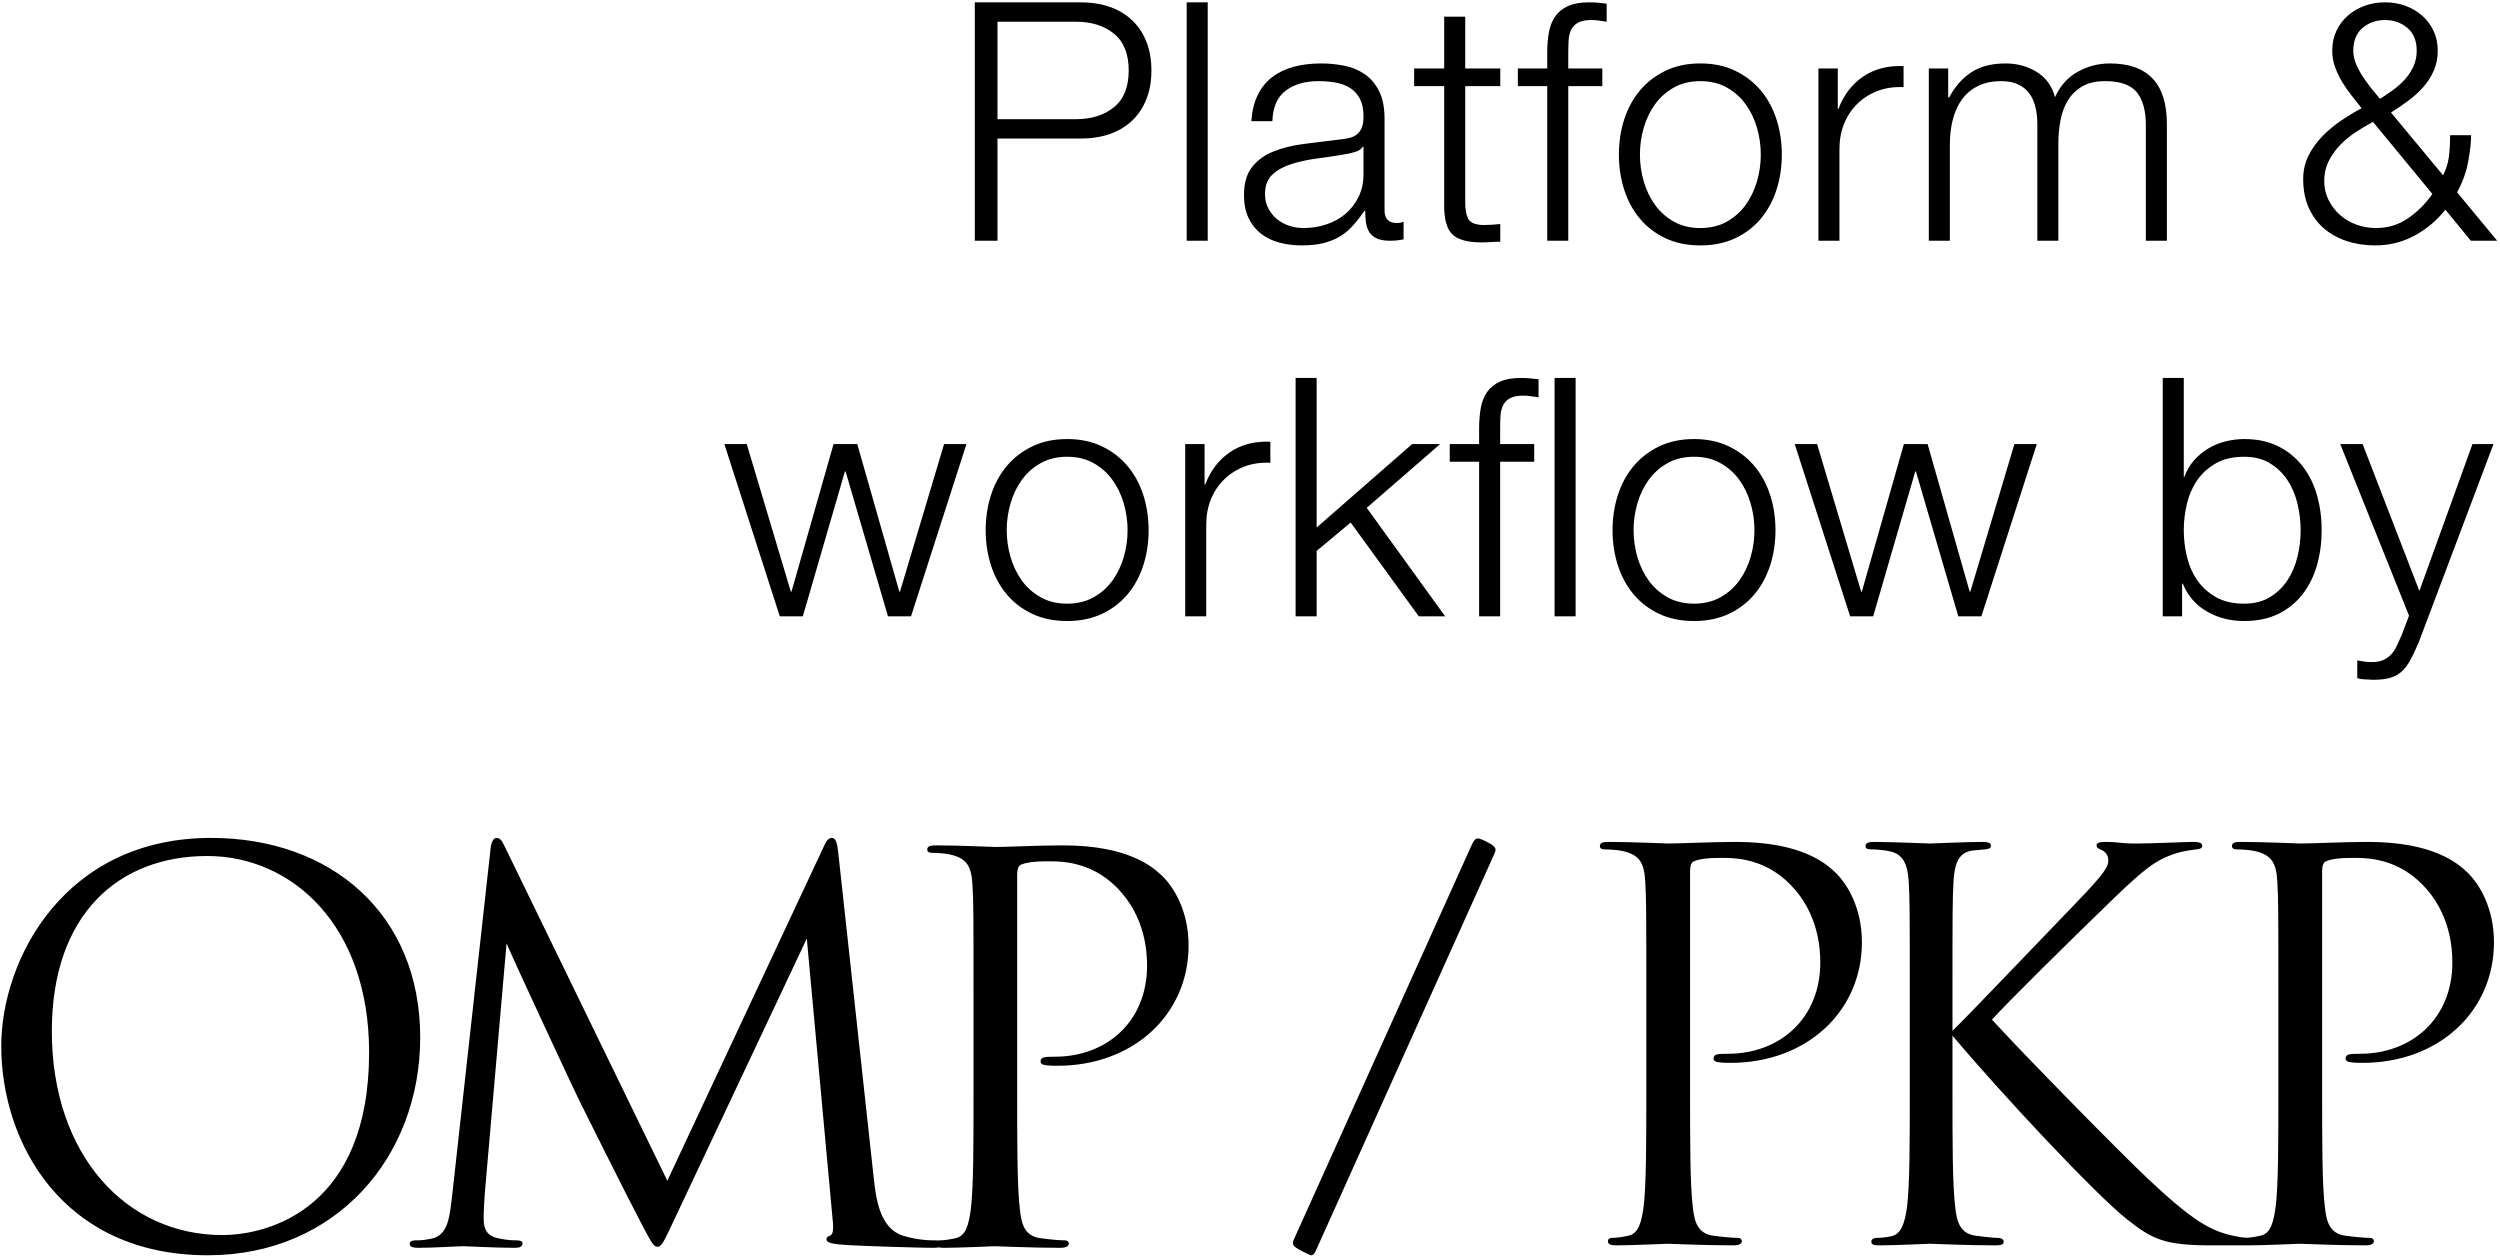
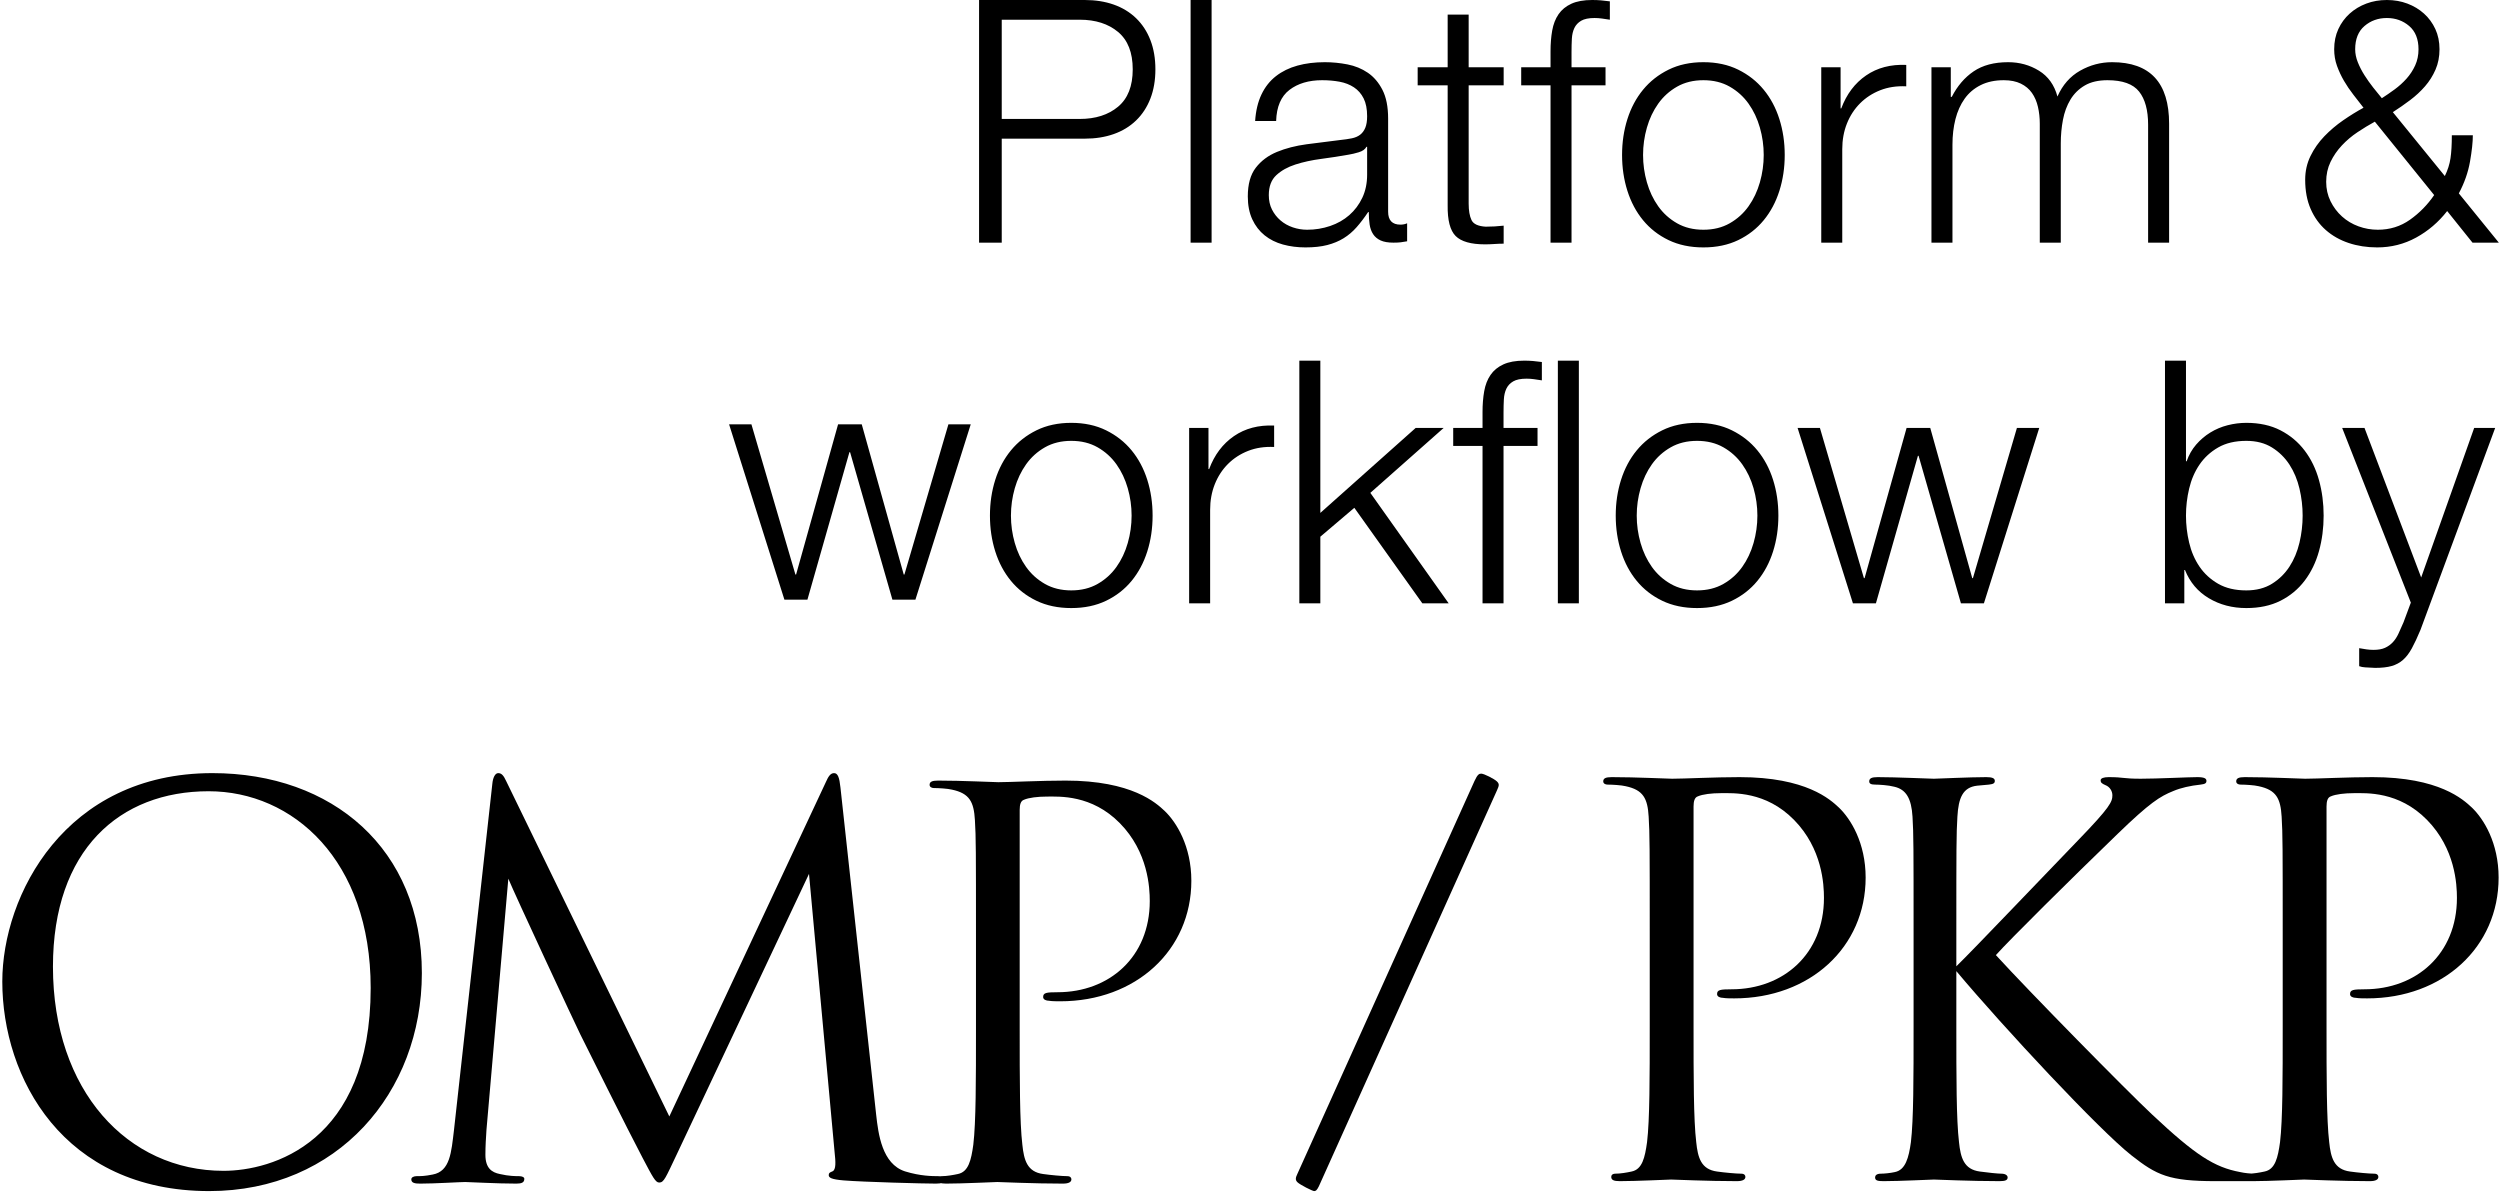
- <svg xmlns="http://www.w3.org/2000/svg" width="693px" height="348px" viewBox="0 0 693 348" version="1.1">
+ <svg xmlns="http://www.w3.org/2000/svg" width="692px" height="330px" viewBox="0 0 692 330" version="1.1">
  <g id="Final" stroke="none" stroke-width="1" fill="none" fill-rule="evenodd">
-     <g id="Artboard" transform="translate(-863, -3489)" fill="#000000" fill-rule="nonzero">
-       <g id="Slash---OMP" transform="translate(863, 3489)">
-         <path d="M276.504,33.041 L298.162,33.041 C302.543,33.041 306.09,31.93 308.805,29.709 C311.52,27.488 312.878,24.094 312.878,19.528 C312.878,14.962 311.52,11.569 308.805,9.348 C306.09,7.126 302.543,6.016 298.162,6.016 L276.504,6.016 L276.504,33.041 Z M270.211,0.648 L299.55,0.648 C302.512,0.648 305.196,1.064 307.602,1.897 C310.008,2.73 312.075,3.964 313.803,5.599 C315.531,7.234 316.857,9.224 317.783,11.569 C318.708,13.914 319.171,16.567 319.171,19.528 C319.171,22.49 318.708,25.143 317.783,27.488 C316.857,29.833 315.531,31.822 313.803,33.458 C312.075,35.093 310.008,36.327 307.602,37.16 C305.196,37.993 302.512,38.409 299.55,38.409 L276.504,38.409 L276.504,66.73 L270.211,66.73 L270.211,0.648 Z M328.947,0.648 L334.778,0.648 L334.778,66.73 L328.947,66.73 L328.947,0.648 Z M346.867,33.596 C347.053,30.82 347.639,28.413 348.626,26.377 C349.613,24.341 350.955,22.675 352.652,21.379 C354.349,20.084 356.339,19.127 358.622,18.51 C360.905,17.893 363.434,17.585 366.211,17.585 C368.309,17.585 370.407,17.785 372.504,18.186 C374.602,18.587 376.484,19.343 378.15,20.454 C379.816,21.565 381.174,23.122 382.222,25.128 C383.271,27.133 383.796,29.74 383.796,32.948 L383.796,58.308 C383.796,60.653 384.937,61.825 387.22,61.825 C387.899,61.825 388.516,61.701 389.071,61.455 L389.071,66.36 C388.393,66.483 387.791,66.576 387.267,66.638 C386.742,66.699 386.079,66.73 385.277,66.73 C383.796,66.73 382.608,66.53 381.713,66.129 C380.819,65.727 380.125,65.157 379.631,64.416 C379.137,63.676 378.813,62.797 378.659,61.779 C378.505,60.761 378.428,59.634 378.428,58.4 L378.243,58.4 C377.194,59.943 376.129,61.316 375.05,62.519 C373.97,63.722 372.767,64.725 371.44,65.527 C370.114,66.329 368.602,66.946 366.905,67.378 C365.208,67.81 363.188,68.026 360.843,68.026 C358.622,68.026 356.539,67.764 354.596,67.239 C352.652,66.715 350.955,65.882 349.505,64.74 C348.055,63.599 346.914,62.149 346.081,60.39 C345.248,58.632 344.831,56.549 344.831,54.143 C344.831,50.811 345.572,48.204 347.053,46.322 C348.533,44.44 350.492,43.006 352.93,42.019 C355.367,41.031 358.113,40.337 361.167,39.936 C364.221,39.535 367.322,39.15 370.468,38.779 C371.702,38.656 372.782,38.502 373.708,38.317 C374.633,38.131 375.404,37.807 376.021,37.345 C376.638,36.882 377.117,36.25 377.456,35.447 C377.795,34.645 377.965,33.596 377.965,32.301 C377.965,30.326 377.641,28.707 376.993,27.442 C376.345,26.177 375.451,25.174 374.309,24.434 C373.168,23.693 371.841,23.184 370.329,22.907 C368.818,22.629 367.198,22.49 365.47,22.49 C361.768,22.49 358.745,23.369 356.4,25.128 C354.056,26.886 352.822,29.709 352.698,33.596 L346.867,33.596 Z M377.965,40.63 L377.78,40.63 C377.41,41.309 376.7,41.803 375.651,42.111 C374.602,42.42 373.677,42.636 372.875,42.759 C370.407,43.191 367.861,43.577 365.239,43.916 C362.617,44.255 360.226,44.764 358.066,45.443 C355.907,46.122 354.133,47.094 352.745,48.358 C351.356,49.623 350.662,51.428 350.662,53.773 C350.662,55.254 350.955,56.565 351.541,57.706 C352.128,58.848 352.914,59.835 353.901,60.668 C354.889,61.501 356.03,62.133 357.326,62.565 C358.622,62.997 359.948,63.213 361.306,63.213 C363.527,63.213 365.656,62.874 367.692,62.195 C369.728,61.516 371.502,60.529 373.014,59.233 C374.525,57.938 375.728,56.364 376.623,54.513 C377.518,52.662 377.965,50.564 377.965,48.22 L377.965,40.63 Z M406.159,18.973 L415.877,18.973 L415.877,23.878 L406.159,23.878 L406.159,56.087 C406.159,57.999 406.421,59.496 406.946,60.575 C407.47,61.655 408.781,62.257 410.879,62.38 C412.545,62.38 414.211,62.288 415.877,62.103 L415.877,67.008 C415.013,67.008 414.149,67.039 413.285,67.1 C412.422,67.162 411.558,67.193 410.694,67.193 C406.807,67.193 404.092,66.437 402.549,64.925 C401.007,63.414 400.266,60.622 400.328,56.549 L400.328,23.878 L391.998,23.878 L391.998,18.973 L400.328,18.973 L400.328,4.627 L406.159,4.627 L406.159,18.973 Z M444.163,23.878 L434.723,23.878 L434.723,66.73 L428.892,66.73 L428.892,23.878 L420.747,23.878 L420.747,18.973 L428.892,18.973 L428.892,14.623 C428.892,12.587 429.046,10.705 429.355,8.977 C429.663,7.25 430.25,5.769 431.113,4.535 C431.977,3.301 433.165,2.344 434.677,1.666 C436.188,0.987 438.116,0.648 440.461,0.648 C441.325,0.648 442.127,0.679 442.868,0.74 C443.608,0.802 444.441,0.894 445.366,1.018 L445.366,6.016 C444.564,5.892 443.824,5.784 443.145,5.692 C442.466,5.599 441.788,5.553 441.109,5.553 C439.505,5.553 438.271,5.8 437.407,6.293 C436.543,6.787 435.911,7.45 435.51,8.283 C435.109,9.116 434.877,10.088 434.815,11.199 C434.754,12.309 434.723,13.512 434.723,14.808 L434.723,18.973 L444.163,18.973 L444.163,23.878 Z M471.339,22.49 C468.562,22.49 466.125,23.076 464.027,24.249 C461.929,25.421 460.186,26.963 458.798,28.876 C457.41,30.789 456.361,32.964 455.651,35.401 C454.942,37.838 454.587,40.322 454.587,42.852 C454.587,45.381 454.942,47.865 455.651,50.302 C456.361,52.739 457.41,54.914 458.798,56.827 C460.186,58.74 461.929,60.282 464.027,61.455 C466.125,62.627 468.562,63.213 471.339,63.213 C474.116,63.213 476.553,62.627 478.651,61.455 C480.748,60.282 482.492,58.74 483.88,56.827 C485.268,54.914 486.317,52.739 487.027,50.302 C487.736,47.865 488.091,45.381 488.091,42.852 C488.091,40.322 487.736,37.838 487.027,35.401 C486.317,32.964 485.268,30.789 483.88,28.876 C482.492,26.963 480.748,25.421 478.651,24.249 C476.553,23.076 474.116,22.49 471.339,22.49 Z M471.339,17.585 C474.979,17.585 478.203,18.263 481.011,19.621 C483.818,20.978 486.178,22.799 488.091,25.082 C490.004,27.364 491.454,30.033 492.441,33.087 C493.428,36.142 493.922,39.396 493.922,42.852 C493.922,46.307 493.428,49.562 492.441,52.616 C491.454,55.67 490.004,58.339 488.091,60.622 C486.178,62.905 483.818,64.709 481.011,66.036 C478.203,67.363 474.979,68.026 471.339,68.026 C467.699,68.026 464.475,67.363 461.667,66.036 C458.86,64.709 456.5,62.905 454.587,60.622 C452.674,58.339 451.224,55.67 450.237,52.616 C449.25,49.562 448.756,46.307 448.756,42.852 C448.756,39.396 449.25,36.142 450.237,33.087 C451.224,30.033 452.674,27.364 454.587,25.082 C456.5,22.799 458.86,20.978 461.667,19.621 C464.475,18.263 467.699,17.585 471.339,17.585 Z M504.068,18.973 L509.436,18.973 L509.436,30.172 L509.621,30.172 C511.102,26.285 513.4,23.292 516.516,21.194 C519.632,19.096 523.35,18.14 527.669,18.325 L527.669,24.156 C525.016,24.033 522.609,24.387 520.45,25.22 C518.29,26.053 516.424,27.241 514.85,28.784 C513.277,30.326 512.058,32.162 511.194,34.29 C510.331,36.419 509.899,38.748 509.899,41.278 L509.899,66.73 L504.068,66.73 L504.068,18.973 Z M534.668,18.973 L540.036,18.973 L540.036,27.025 L540.314,27.025 C541.856,24.063 543.877,21.75 546.376,20.084 C548.875,18.418 552.068,17.585 555.955,17.585 C559.102,17.585 561.956,18.356 564.516,19.899 C567.077,21.441 568.789,23.786 569.653,26.933 C571.072,23.786 573.17,21.441 575.946,19.899 C578.723,18.356 581.685,17.585 584.831,17.585 C595.382,17.585 600.658,23.169 600.658,34.337 L600.658,66.73 L594.827,66.73 L594.827,34.614 C594.827,30.666 593.994,27.658 592.328,25.591 C590.662,23.524 587.731,22.49 583.536,22.49 C581.006,22.49 578.908,22.968 577.242,23.925 C575.576,24.881 574.25,26.161 573.262,27.766 C572.275,29.37 571.581,31.205 571.18,33.272 C570.779,35.339 570.578,37.484 570.578,39.705 L570.578,66.73 L564.748,66.73 L564.748,34.337 C564.748,32.733 564.578,31.205 564.239,29.755 C563.899,28.305 563.344,27.041 562.573,25.961 C561.801,24.881 560.768,24.033 559.472,23.416 C558.176,22.799 556.603,22.49 554.752,22.49 C552.284,22.49 550.14,22.937 548.319,23.832 C546.499,24.727 545.018,25.961 543.877,27.534 C542.735,29.108 541.887,30.959 541.332,33.087 C540.776,35.216 540.499,37.545 540.499,40.075 L540.499,66.73 L534.668,66.73 L534.668,18.973 Z M661.118,5.553 C658.711,5.553 656.644,6.278 654.917,7.728 C653.189,9.178 652.325,11.291 652.325,14.068 C652.325,15.24 652.572,16.428 653.066,17.631 C653.559,18.834 654.176,20.007 654.917,21.148 C655.657,22.29 656.459,23.4 657.323,24.48 C658.187,25.56 658.989,26.532 659.73,27.395 C660.902,26.655 662.09,25.853 663.293,24.989 C664.496,24.125 665.591,23.153 666.578,22.074 C667.566,20.994 668.368,19.791 668.985,18.464 C669.602,17.137 669.91,15.672 669.91,14.068 C669.91,11.291 669.047,9.178 667.319,7.728 C665.591,6.278 663.524,5.553 661.118,5.553 Z M677.87,58.123 C675.463,61.146 672.594,63.552 669.262,65.342 C665.931,67.131 662.321,68.026 658.434,68.026 C655.596,68.026 652.958,67.625 650.521,66.823 C648.083,66.021 645.97,64.848 644.181,63.306 C642.391,61.763 640.988,59.85 639.97,57.567 C638.952,55.284 638.442,52.631 638.442,49.608 C638.442,47.263 638.936,45.104 639.923,43.129 C640.911,41.155 642.191,39.365 643.764,37.761 C645.338,36.157 647.081,34.707 648.993,33.411 C650.906,32.116 652.788,30.974 654.639,29.987 C653.714,28.814 652.773,27.627 651.816,26.424 C650.86,25.22 649.996,23.971 649.225,22.675 C648.454,21.379 647.806,20.022 647.281,18.603 C646.757,17.184 646.495,15.672 646.495,14.068 C646.495,12.032 646.88,10.196 647.651,8.561 C648.423,6.926 649.472,5.522 650.798,4.35 C652.125,3.177 653.667,2.267 655.426,1.619 C657.184,0.972 659.082,0.648 661.118,0.648 C663.154,0.648 665.051,0.972 666.81,1.619 C668.568,2.267 670.111,3.177 671.437,4.35 C672.764,5.522 673.813,6.926 674.584,8.561 C675.355,10.196 675.741,12.032 675.741,14.068 C675.741,16.104 675.371,17.955 674.63,19.621 C673.89,21.287 672.918,22.799 671.715,24.156 C670.512,25.513 669.139,26.763 667.597,27.904 C666.054,29.046 664.45,30.141 662.784,31.19 L677.222,48.59 C678.024,46.986 678.549,45.366 678.795,43.731 C679.042,42.096 679.166,40.013 679.166,37.484 L684.996,37.484 C684.996,39.335 684.734,41.726 684.21,44.656 C683.685,47.587 682.652,50.472 681.109,53.31 L692.215,66.73 L684.904,66.73 L677.87,58.123 Z M657.786,33.781 C656.182,34.645 654.577,35.602 652.973,36.651 C651.369,37.7 649.919,38.903 648.623,40.26 C647.328,41.618 646.279,43.114 645.476,44.749 C644.674,46.384 644.273,48.189 644.273,50.163 C644.273,52.076 644.674,53.834 645.476,55.439 C646.279,57.043 647.343,58.431 648.67,59.604 C649.996,60.776 651.523,61.671 653.251,62.288 C654.979,62.905 656.768,63.213 658.619,63.213 C661.951,63.213 664.928,62.303 667.55,60.483 C670.173,58.663 672.409,56.426 674.26,53.773 L657.786,33.781 Z M200.796,123.095 L206.997,123.095 L219.214,164.003 L219.4,164.003 L231.061,123.095 L237.632,123.095 L249.294,164.003 L249.479,164.003 L261.696,123.095 L267.897,123.095 L252.533,170.852 L246.147,170.852 L234.393,130.684 L234.208,130.684 L222.546,170.852 L216.16,170.852 L200.796,123.095 Z M295.813,126.612 C293.037,126.612 290.599,127.198 288.502,128.37 C286.404,129.542 284.661,131.085 283.272,132.998 C281.884,134.91 280.835,137.085 280.126,139.523 C279.416,141.96 279.061,144.443 279.061,146.973 C279.061,149.503 279.416,151.986 280.126,154.424 C280.835,156.861 281.884,159.036 283.272,160.949 C284.661,162.861 286.404,164.404 288.502,165.576 C290.599,166.749 293.037,167.335 295.813,167.335 C298.59,167.335 301.027,166.749 303.125,165.576 C305.223,164.404 306.966,162.861 308.354,160.949 C309.742,159.036 310.791,156.861 311.501,154.424 C312.21,151.986 312.565,149.503 312.565,146.973 C312.565,144.443 312.21,141.96 311.501,139.523 C310.791,137.085 309.742,134.91 308.354,132.998 C306.966,131.085 305.223,129.542 303.125,128.37 C301.027,127.198 298.59,126.612 295.813,126.612 Z M295.813,121.706 C299.454,121.706 302.677,122.385 305.485,123.742 C308.292,125.1 310.652,126.92 312.565,129.203 C314.478,131.486 315.928,134.155 316.915,137.209 C317.902,140.263 318.396,143.518 318.396,146.973 C318.396,150.428 317.902,153.683 316.915,156.737 C315.928,159.792 314.478,162.46 312.565,164.743 C310.652,167.026 308.292,168.831 305.485,170.158 C302.677,171.484 299.454,172.147 295.813,172.147 C292.173,172.147 288.949,171.484 286.141,170.158 C283.334,168.831 280.974,167.026 279.061,164.743 C277.148,162.46 275.698,159.792 274.711,156.737 C273.724,153.683 273.23,150.428 273.23,146.973 C273.23,143.518 273.724,140.263 274.711,137.209 C275.698,134.155 277.148,131.486 279.061,129.203 C280.974,126.92 283.334,125.1 286.141,123.742 C288.949,122.385 292.173,121.706 295.813,121.706 Z M328.542,123.095 L333.91,123.095 L333.91,134.293 L334.095,134.293 C335.576,130.406 337.874,127.414 340.99,125.316 C344.106,123.218 347.824,122.262 352.143,122.447 L352.143,128.278 C349.49,128.154 347.083,128.509 344.924,129.342 C342.764,130.175 340.898,131.363 339.324,132.905 C337.751,134.448 336.532,136.283 335.669,138.412 C334.805,140.541 334.373,142.87 334.373,145.4 L334.373,170.852 L328.542,170.852 L328.542,123.095 Z M359.142,104.769 L364.973,104.769 L364.973,146.233 L391.443,123.095 L399.217,123.095 L378.856,140.772 L400.606,170.852 L393.294,170.852 L374.413,144.844 L364.973,152.711 L364.973,170.852 L359.142,170.852 L359.142,104.769 Z M430.928,104.769 L436.759,104.769 L436.759,170.852 L430.928,170.852 L430.928,104.769 Z M410.011,128 L401.867,128 L401.867,123.095 L410.011,123.095 L410.011,118.745 C410.011,116.708 410.166,114.827 410.474,113.099 C410.783,111.371 411.369,109.89 412.233,108.656 C413.096,107.422 414.284,106.466 415.796,105.787 C417.308,105.109 419.236,104.769 421.58,104.769 C422.444,104.769 423.246,104.8 423.987,104.862 C424.727,104.923 425.56,105.016 426.486,105.139 L426.486,110.137 C425.684,110.014 424.943,109.906 424.264,109.813 C423.586,109.721 422.907,109.674 422.228,109.674 C420.624,109.674 419.39,109.921 418.526,110.415 C417.662,110.909 417.03,111.572 416.629,112.405 C416.228,113.238 415.996,114.21 415.935,115.32 C415.873,116.431 415.842,117.634 415.842,118.93 L415.842,123.095 L425.283,123.095 L425.283,128 L415.842,128 L415.842,170.852 L410.011,170.852 L410.011,128 Z M469.58,126.612 C466.804,126.612 464.367,127.198 462.269,128.37 C460.171,129.542 458.428,131.085 457.04,132.998 C455.651,134.91 454.602,137.085 453.893,139.523 C453.183,141.96 452.828,144.443 452.828,146.973 C452.828,149.503 453.183,151.986 453.893,154.424 C454.602,156.861 455.651,159.036 457.04,160.949 C458.428,162.861 460.171,164.404 462.269,165.576 C464.367,166.749 466.804,167.335 469.58,167.335 C472.357,167.335 474.794,166.749 476.892,165.576 C478.99,164.404 480.733,162.861 482.121,160.949 C483.51,159.036 484.559,156.861 485.268,154.424 C485.978,151.986 486.332,149.503 486.332,146.973 C486.332,144.443 485.978,141.96 485.268,139.523 C484.559,137.085 483.51,134.91 482.121,132.998 C480.733,131.085 478.99,129.542 476.892,128.37 C474.794,127.198 472.357,126.612 469.58,126.612 Z M469.58,121.706 C473.221,121.706 476.445,122.385 479.252,123.742 C482.06,125.1 484.42,126.92 486.332,129.203 C488.245,131.486 489.695,134.155 490.682,137.209 C491.67,140.263 492.163,143.518 492.163,146.973 C492.163,150.428 491.67,153.683 490.682,156.737 C489.695,159.792 488.245,162.46 486.332,164.743 C484.42,167.026 482.06,168.831 479.252,170.158 C476.445,171.484 473.221,172.147 469.58,172.147 C465.94,172.147 462.716,171.484 459.909,170.158 C457.101,168.831 454.741,167.026 452.828,164.743 C450.916,162.46 449.466,159.792 448.478,156.737 C447.491,153.683 446.998,150.428 446.998,146.973 C446.998,143.518 447.491,140.263 448.478,137.209 C449.466,134.155 450.916,131.486 452.828,129.203 C454.741,126.92 457.101,125.1 459.909,123.742 C462.716,122.385 465.94,121.706 469.58,121.706 Z M497.497,123.095 L503.698,123.095 L515.915,164.003 L516.1,164.003 L527.761,123.095 L534.332,123.095 L545.994,164.003 L546.179,164.003 L558.396,123.095 L564.597,123.095 L549.233,170.852 L542.847,170.852 L531.093,130.684 L530.908,130.684 L519.246,170.852 L512.86,170.852 L497.497,123.095 Z M599.513,104.769 L605.343,104.769 L605.343,132.165 L605.528,132.165 C606.146,130.437 607.025,128.925 608.166,127.63 C609.308,126.334 610.619,125.239 612.1,124.344 C613.581,123.449 615.185,122.786 616.912,122.354 C618.64,121.922 620.368,121.706 622.095,121.706 C625.736,121.706 628.898,122.385 631.582,123.742 C634.266,125.1 636.503,126.936 638.292,129.249 C640.081,131.563 641.408,134.247 642.272,137.301 C643.136,140.356 643.568,143.58 643.568,146.973 C643.568,150.367 643.136,153.591 642.272,156.645 C641.408,159.699 640.081,162.383 638.292,164.697 C636.503,167.011 634.266,168.831 631.582,170.158 C628.898,171.484 625.736,172.147 622.095,172.147 C618.208,172.147 614.737,171.253 611.683,169.463 C608.629,167.674 606.423,165.113 605.066,161.782 L604.881,161.782 L604.881,170.852 L599.513,170.852 L599.513,104.769 Z M637.737,146.973 C637.737,144.505 637.444,142.052 636.858,139.615 C636.271,137.178 635.346,135.003 634.081,133.09 C632.816,131.178 631.196,129.62 629.222,128.416 C627.247,127.213 624.872,126.612 622.095,126.612 C619.01,126.612 616.403,127.213 614.275,128.416 C612.146,129.62 610.418,131.178 609.092,133.09 C607.765,135.003 606.809,137.178 606.223,139.615 C605.636,142.052 605.343,144.505 605.343,146.973 C605.343,149.441 605.636,151.894 606.223,154.331 C606.809,156.768 607.765,158.943 609.092,160.856 C610.418,162.769 612.146,164.327 614.275,165.53 C616.403,166.733 619.01,167.335 622.095,167.335 C624.872,167.335 627.247,166.733 629.222,165.53 C631.196,164.327 632.816,162.769 634.081,160.856 C635.346,158.943 636.271,156.768 636.858,154.331 C637.444,151.894 637.737,149.441 637.737,146.973 Z M648.716,123.095 L654.917,123.095 L670.651,163.818 L685.367,123.095 L691.197,123.095 L670.466,178.071 C669.602,180.107 668.8,181.788 668.059,183.115 C667.319,184.441 666.501,185.49 665.607,186.262 C664.712,187.033 663.663,187.588 662.46,187.928 C661.257,188.267 659.73,188.437 657.878,188.437 C656.706,188.375 655.796,188.329 655.148,188.298 C654.5,188.267 653.93,188.159 653.436,187.974 L653.436,183.069 C654.115,183.192 654.778,183.3 655.426,183.393 C656.074,183.485 656.737,183.531 657.416,183.531 C658.711,183.531 659.776,183.346 660.609,182.976 C661.442,182.606 662.167,182.097 662.784,181.449 C663.401,180.801 663.925,180.014 664.357,179.089 C664.789,178.163 665.252,177.145 665.745,176.035 L667.782,170.667 L648.716,123.095 Z" id="Platform-&amp;-workflow-by" />
-         <g id="OMP/PKP" transform="translate(0.349236, 232.2699)">
+     <g id="Artboard" transform="translate(-963, -3923)" fill="#000000" fill-rule="nonzero">
+       <g id="Slash---OMP" transform="translate(963.5207, 3923)">
+         <g id="OMP/PKP" transform="translate(0.116648, 214)">
          <path d="M57.255,115.691 C16.822,115.691 0,84.259 0,57.698 C0,33.792 17.413,0 58.14,0 C91.342,0 116.133,20.954 116.133,55.337 C116.133,88.391 92.818,115.691 57.255,115.691 Z M61.239,110.083 C74.52,110.083 101.967,102.41 101.967,59.469 C101.967,24.053 80.423,5.017 57.107,5.017 C32.464,5.017 14.019,21.249 14.019,53.566 C14.019,87.948 34.678,110.083 61.239,110.083 Z M232.001,3.984 L241.888,94.589 C242.478,99.901 243.511,108.165 249.856,110.231 C254.136,111.559 257.53,111.559 259.005,111.559 C259.743,111.559 260.629,111.706 260.629,112.444 C260.629,113.33 260.186,113.625 258.415,113.625 C255.169,113.625 238.346,113.182 232.886,112.739 C229.492,112.444 228.755,112.001 228.755,111.264 C228.755,110.673 229.05,110.526 229.788,110.231 C230.82,109.788 230.673,107.575 230.378,104.918 L223.295,27.89 L186.699,105.509 C183.6,112.001 183.157,113.33 181.829,113.33 C180.796,113.33 180.058,111.854 177.255,106.542 C173.418,99.311 160.727,73.782 159.989,72.307 C158.661,69.65 141.691,33.202 140.068,29.218 L134.018,98.721 C133.871,101.082 133.723,103.148 133.723,105.656 C133.723,109.345 135.494,110.526 137.707,110.969 C140.216,111.559 142.134,111.559 143.02,111.559 C143.905,111.559 144.495,111.854 144.495,112.297 C144.495,113.33 143.757,113.625 142.282,113.625 C136.822,113.625 129.296,113.182 128.116,113.182 C126.787,113.182 119.704,113.625 115.72,113.625 C114.244,113.625 113.212,113.477 113.212,112.444 C113.212,111.854 113.949,111.559 114.687,111.559 C115.868,111.559 116.901,111.559 119.114,111.116 C123.984,110.231 124.279,104.918 125.017,98.868 L135.641,2.951 C135.789,1.328 136.379,0 137.265,0 C138.15,0 138.74,0.59 139.478,2.213 L184.633,95.032 L228.017,2.361 C228.607,1.033 229.197,0 230.23,0 C231.263,0 231.706,1.181 232.001,3.984 Z M269.512,70.831 L269.512,44.86 C269.512,21.84 269.512,17.708 269.217,12.986 C268.922,7.968 267.741,5.607 262.871,4.575 C261.691,4.279 259.182,4.132 257.854,4.132 C257.264,4.132 256.674,3.837 256.674,3.246 C256.674,2.361 257.412,2.066 259.035,2.066 C265.675,2.066 274.529,2.509 275.71,2.509 C278.956,2.509 287.515,2.066 294.303,2.066 C312.748,2.066 319.389,8.264 321.75,10.477 C324.996,13.576 329.128,20.216 329.128,29.808 C329.128,48.991 313.781,63.158 292.827,63.158 C292.089,63.158 290.466,63.158 289.728,63.01 C288.99,63.01 288.105,62.715 288.105,61.977 C288.105,60.797 288.99,60.649 292.089,60.649 C306.403,60.649 317.618,50.91 317.618,35.415 C317.618,31.726 317.175,21.84 309.354,13.871 C301.533,5.903 292.532,6.493 289.138,6.493 C286.629,6.493 284.121,6.788 282.793,7.378 C281.907,7.673 281.612,8.706 281.612,10.182 L281.612,70.831 C281.612,84.997 281.612,96.655 282.35,102.852 C282.793,107.132 283.678,110.378 288.105,110.969 C290.171,111.264 293.417,111.559 294.745,111.559 C295.631,111.559 295.926,112.001 295.926,112.444 C295.926,113.182 295.188,113.625 293.565,113.625 C285.449,113.625 276.152,113.182 275.414,113.182 C274.972,113.182 265.675,113.625 261.248,113.625 C259.625,113.625 258.887,113.33 258.887,112.444 C258.887,112.001 259.182,111.559 260.068,111.559 C261.396,111.559 263.167,111.264 264.495,110.969 C267.446,110.378 268.184,107.132 268.774,102.852 C269.512,96.655 269.512,84.997 269.512,70.831 Z" id="OMP" />
          <path d="M358.484,110.918 L407.508,2.169 C408.376,0.289 408.81,0.145 409.388,0.145 C410.111,0.145 413.004,1.591 413.727,2.314 C414.45,3.037 414.305,3.471 413.727,4.772 L364.414,114.389 C363.835,115.546 363.546,115.691 363.112,115.691 C362.678,115.691 359.208,113.955 358.484,113.232 C357.906,112.654 357.906,112.075 358.484,110.918 Z" id="/" />
          <path d="M456.009,70.044 L456.009,44.008 C456.009,20.931 456.009,16.789 455.713,12.055 C455.417,7.026 454.234,4.659 449.352,3.623 C448.169,3.328 445.654,3.18 444.322,3.18 C443.731,3.18 443.139,2.884 443.139,2.292 C443.139,1.405 443.879,1.109 445.506,1.109 C452.163,1.109 461.038,1.552 462.222,1.552 C465.476,1.552 474.056,1.109 480.861,1.109 C499.352,1.109 506.009,7.322 508.376,9.541 C511.63,12.647 515.772,19.304 515.772,28.919 C515.772,48.15 500.387,62.351 479.382,62.351 C478.642,62.351 477.015,62.351 476.275,62.203 C475.535,62.203 474.648,61.907 474.648,61.168 C474.648,59.984 475.535,59.836 478.642,59.836 C492.991,59.836 504.234,50.073 504.234,34.541 C504.234,30.842 503.79,20.931 495.95,12.943 C488.109,4.955 479.086,5.547 475.683,5.547 C473.169,5.547 470.654,5.842 469.322,6.434 C468.435,6.73 468.139,7.766 468.139,9.245 L468.139,70.044 C468.139,84.245 468.139,95.931 468.879,102.144 C469.322,106.434 470.21,109.689 474.648,110.28 C476.719,110.576 479.973,110.872 481.305,110.872 C482.192,110.872 482.488,111.316 482.488,111.76 C482.488,112.499 481.748,112.943 480.121,112.943 C471.985,112.943 462.666,112.499 461.926,112.499 C461.482,112.499 452.163,112.943 447.725,112.943 C446.098,112.943 445.358,112.647 445.358,111.76 C445.358,111.316 445.654,110.872 446.541,110.872 C447.873,110.872 449.648,110.576 450.979,110.28 C453.938,109.689 454.677,106.434 455.269,102.144 C456.009,95.931 456.009,84.245 456.009,70.044 Z M540.876,44.008 L540.876,53.476 C545.461,49.038 565.58,27.884 574.603,18.564 C583.479,9.393 584.071,7.913 584.071,6.138 C584.071,4.955 583.331,3.771 582.148,3.328 C581.112,2.884 580.816,2.588 580.816,1.996 C580.816,1.405 581.704,1.109 583.035,1.109 C587.325,1.109 586.881,1.552 591.911,1.552 C596.497,1.552 605.225,1.109 607.592,1.109 C609.663,1.109 610.106,1.552 610.106,2.144 C610.106,2.736 609.81,3.032 608.479,3.18 C605.668,3.476 603.006,4.067 600.935,4.955 C597.236,6.434 594.426,8.209 585.55,16.789 C572.532,29.363 555.668,46.079 551.822,50.369 C561.142,60.576 588.065,87.943 595.018,94.452 C607.148,105.842 612.325,109.097 619.426,110.428 C620.757,110.724 622.236,110.872 623.716,110.872 C624.899,110.872 625.787,111.168 625.787,111.907 C625.787,112.647 625.195,112.943 623.568,112.943 L612.621,112.943 C599.751,112.943 596.349,111.316 589.396,105.842 C580.521,98.89 553.893,70.339 540.876,54.807 L540.876,70.044 C540.876,84.245 540.876,95.931 541.615,102.144 C542.059,106.434 542.947,109.689 547.384,110.28 C549.455,110.576 552.414,110.872 553.302,110.872 C554.633,110.872 555.077,111.464 555.077,111.907 C555.077,112.647 554.485,112.943 552.858,112.943 C544.722,112.943 535.402,112.499 534.663,112.499 C533.923,112.499 525.195,112.943 520.757,112.943 C519.13,112.943 518.39,112.795 518.39,111.907 C518.39,111.464 518.686,110.872 520.018,110.872 C520.905,110.872 522.532,110.724 523.864,110.428 C526.822,109.836 527.71,106.434 528.302,102.144 C529.041,95.931 529.041,84.245 529.041,70.044 L529.041,44.008 C529.041,20.931 529.041,16.789 528.745,12.055 C528.45,7.026 526.97,4.511 523.716,3.771 C522.089,3.328 519.426,3.18 518.39,3.18 C517.207,3.18 516.763,2.884 516.763,2.292 C516.763,1.405 517.503,1.109 519.13,1.109 C524.012,1.109 533.923,1.552 534.663,1.552 C535.402,1.552 544.722,1.109 549.16,1.109 C550.787,1.109 551.526,1.405 551.526,2.144 C551.526,2.736 551.231,3.032 549.899,3.18 C548.272,3.328 548.124,3.328 546.645,3.476 C542.651,3.919 541.467,6.878 541.171,12.055 C540.876,16.789 540.876,20.931 540.876,44.008 Z M631.216,70.044 L631.216,44.008 C631.216,20.931 631.216,16.789 630.92,12.055 C630.624,7.026 629.441,4.659 624.559,3.623 C623.376,3.328 620.861,3.18 619.529,3.18 C618.938,3.18 618.346,2.884 618.346,2.292 C618.346,1.405 619.086,1.109 620.713,1.109 C627.37,1.109 636.245,1.552 637.429,1.552 C640.683,1.552 649.263,1.109 656.068,1.109 C674.559,1.109 681.216,7.322 683.583,9.541 C686.837,12.647 690.979,19.304 690.979,28.919 C690.979,48.15 675.594,62.351 654.589,62.351 C653.849,62.351 652.222,62.351 651.482,62.203 C650.742,62.203 649.855,61.907 649.855,61.168 C649.855,59.984 650.742,59.836 653.849,59.836 C668.198,59.836 679.441,50.073 679.441,34.541 C679.441,30.842 678.997,20.931 671.157,12.943 C663.316,4.955 654.293,5.547 650.89,5.547 C648.376,5.547 645.861,5.842 644.529,6.434 C643.642,6.73 643.346,7.766 643.346,9.245 L643.346,70.044 C643.346,84.245 643.346,95.931 644.086,102.144 C644.529,106.434 645.417,109.689 649.855,110.28 C651.926,110.576 655.18,110.872 656.512,110.872 C657.399,110.872 657.695,111.316 657.695,111.76 C657.695,112.499 656.955,112.943 655.328,112.943 C647.192,112.943 637.873,112.499 637.133,112.499 C636.689,112.499 627.37,112.943 622.932,112.943 C621.305,112.943 620.565,112.647 620.565,111.76 C620.565,111.316 620.861,110.872 621.748,110.872 C623.08,110.872 624.855,110.576 626.186,110.28 C629.145,109.689 629.884,106.434 630.476,102.144 C631.216,95.931 631.216,84.245 631.216,70.044 Z" id="PKP" />
        </g>
+         <path d="M276.76,32.925 L298.349,32.925 C302.716,32.925 306.252,31.796 308.959,29.538 C311.665,27.28 313.018,23.831 313.018,19.19 C313.018,14.55 311.665,11.1 308.959,8.843 C306.252,6.585 302.716,5.456 298.349,5.456 L276.76,5.456 L276.76,32.925 Z M270.486,-1.8189894e-12 L299.733,-1.8189894e-12 C302.685,-1.8189894e-12 305.36,0.423 307.759,1.27 C310.158,2.117 312.218,3.371 313.941,5.033 C315.663,6.695 316.985,8.717 317.908,11.1 C318.83,13.483 319.292,16.18 319.292,19.19 C319.292,22.201 318.83,24.897 317.908,27.28 C316.985,29.664 315.663,31.686 313.941,33.348 C312.218,35.01 310.158,36.264 307.759,37.111 C305.36,37.957 302.685,38.381 299.733,38.381 L276.76,38.381 L276.76,67.166 L270.486,67.166 L270.486,-1.8189894e-12 Z M329.037,-1.39266376e-12 L334.849,-1.39266376e-12 L334.849,67.166 L329.037,67.166 L329.037,-1.39266376e-12 Z M346.9,33.489 C347.085,30.667 347.669,28.221 348.653,26.152 C349.637,24.082 350.975,22.389 352.667,21.072 C354.358,19.755 356.342,18.783 358.617,18.156 C360.893,17.528 363.415,17.215 366.183,17.215 C368.274,17.215 370.365,17.419 372.456,17.826 C374.548,18.234 376.424,19.002 378.084,20.131 C379.745,21.26 381.098,22.843 382.144,24.882 C383.189,26.92 383.712,29.569 383.712,32.831 L383.712,58.606 C383.712,60.989 384.85,62.181 387.126,62.181 C387.802,62.181 388.417,62.055 388.971,61.804 L388.971,66.79 C388.294,66.915 387.695,67.009 387.172,67.072 C386.649,67.135 385.988,67.166 385.188,67.166 C383.712,67.166 382.528,66.962 381.636,66.555 C380.744,66.147 380.052,65.567 379.56,64.814 C379.068,64.062 378.745,63.168 378.592,62.133 C378.438,61.099 378.361,59.954 378.361,58.7 L378.177,58.7 C377.131,60.268 376.07,61.663 374.994,62.886 C373.917,64.109 372.718,65.128 371.395,65.943 C370.073,66.759 368.566,67.386 366.875,67.825 C365.183,68.264 363.169,68.483 360.832,68.483 C358.617,68.483 356.542,68.217 354.604,67.684 C352.667,67.151 350.975,66.304 349.53,65.144 C348.084,63.984 346.947,62.51 346.116,60.722 C345.286,58.935 344.871,56.819 344.871,54.373 C344.871,50.986 345.609,48.336 347.085,46.424 C348.561,44.511 350.514,43.053 352.943,42.049 C355.373,41.046 358.11,40.341 361.155,39.933 C364.199,39.525 367.29,39.133 370.427,38.757 C371.657,38.632 372.733,38.475 373.656,38.287 C374.578,38.098 375.347,37.769 375.962,37.299 C376.577,36.829 377.054,36.186 377.392,35.37 C377.731,34.555 377.9,33.489 377.9,32.172 C377.9,30.165 377.577,28.519 376.931,27.233 C376.285,25.948 375.393,24.929 374.255,24.176 C373.118,23.424 371.795,22.906 370.288,22.624 C368.781,22.342 367.167,22.201 365.445,22.201 C361.754,22.201 358.74,23.094 356.403,24.882 C354.066,26.669 352.836,29.538 352.713,33.489 L346.9,33.489 Z M377.9,40.638 L377.715,40.638 C377.346,41.328 376.639,41.83 375.593,42.144 C374.548,42.457 373.625,42.677 372.825,42.802 C370.365,43.241 367.828,43.633 365.214,43.978 C362.6,44.323 360.217,44.84 358.064,45.53 C355.911,46.22 354.143,47.208 352.759,48.493 C351.375,49.779 350.683,51.613 350.683,53.996 C350.683,55.502 350.975,56.834 351.56,57.994 C352.144,59.155 352.928,60.158 353.912,61.005 C354.896,61.851 356.034,62.494 357.326,62.933 C358.617,63.372 359.94,63.592 361.293,63.592 C363.507,63.592 365.629,63.247 367.659,62.557 C369.689,61.867 371.457,60.864 372.964,59.547 C374.471,58.23 375.67,56.63 376.562,54.749 C377.454,52.868 377.9,50.735 377.9,48.352 L377.9,40.638 Z M406.004,18.626 L415.692,18.626 L415.692,23.612 L406.004,23.612 L406.004,56.348 C406.004,58.292 406.266,59.813 406.789,60.911 C407.311,62.008 408.618,62.619 410.71,62.745 C412.37,62.745 414.031,62.651 415.692,62.463 L415.692,67.448 C414.831,67.448 413.97,67.48 413.108,67.543 C412.247,67.605 411.386,67.637 410.525,67.637 C406.65,67.637 403.944,66.868 402.406,65.332 C400.869,63.795 400.131,60.958 400.192,56.818 L400.192,23.612 L391.889,23.612 L391.889,18.626 L400.192,18.626 L400.192,4.045 L406.004,4.045 L406.004,18.626 Z M443.889,23.612 L434.478,23.612 L434.478,67.166 L428.666,67.166 L428.666,23.612 L420.547,23.612 L420.547,18.626 L428.666,18.626 L428.666,14.205 C428.666,12.135 428.819,10.222 429.127,8.466 C429.435,6.71 430.019,5.205 430.88,3.951 C431.741,2.697 432.925,1.725 434.432,1.035 C435.939,0.345 437.861,-1.39266376e-12 440.198,-1.39266376e-12 C441.059,-1.39266376e-12 441.859,0.031 442.597,0.094 C443.335,0.157 444.165,0.251 445.088,0.376 L445.088,5.456 C444.288,5.331 443.55,5.221 442.874,5.127 C442.197,5.033 441.521,4.986 440.844,4.986 C439.245,4.986 438.015,5.237 437.154,5.738 C436.293,6.24 435.662,6.914 435.262,7.761 C434.863,8.607 434.632,9.595 434.57,10.724 C434.509,11.853 434.478,13.076 434.478,14.393 L434.478,18.626 L443.889,18.626 L443.889,23.612 Z M470.978,22.201 C468.211,22.201 465.781,22.796 463.69,23.988 C461.599,25.18 459.861,26.747 458.477,28.691 C457.093,30.636 456.048,32.846 455.34,35.323 C454.633,37.801 454.279,40.325 454.279,42.896 C454.279,45.467 454.633,47.992 455.34,50.469 C456.048,52.946 457.093,55.157 458.477,57.101 C459.861,59.045 461.599,60.613 463.69,61.804 C465.781,62.996 468.211,63.592 470.978,63.592 C473.746,63.592 476.176,62.996 478.267,61.804 C480.358,60.613 482.096,59.045 483.48,57.101 C484.864,55.157 485.909,52.946 486.616,50.469 C487.324,47.992 487.677,45.467 487.677,42.896 C487.677,40.325 487.324,37.801 486.616,35.323 C485.909,32.846 484.864,30.636 483.48,28.691 C482.096,26.747 480.358,25.18 478.267,23.988 C476.176,22.796 473.746,22.201 470.978,22.201 Z M470.978,17.215 C474.607,17.215 477.821,17.905 480.62,19.284 C483.418,20.664 485.771,22.514 487.677,24.835 C489.584,27.155 491.03,29.867 492.014,32.972 C492.998,36.076 493.49,39.384 493.49,42.896 C493.49,46.408 492.998,49.716 492.014,52.821 C491.03,55.925 489.584,58.637 487.677,60.958 C485.771,63.278 483.418,65.112 480.62,66.461 C477.821,67.809 474.607,68.483 470.978,68.483 C467.349,68.483 464.136,67.809 461.337,66.461 C458.539,65.112 456.186,63.278 454.279,60.958 C452.373,58.637 450.927,55.925 449.943,52.821 C448.959,49.716 448.467,46.408 448.467,42.896 C448.467,39.384 448.959,36.076 449.943,32.972 C450.927,29.867 452.373,27.155 454.279,24.835 C456.186,22.514 458.539,20.664 461.337,19.284 C464.136,17.905 467.349,17.215 470.978,17.215 Z M503.604,18.626 L508.955,18.626 L508.955,30.008 L509.139,30.008 C510.616,26.057 512.907,23.016 516.013,20.884 C519.119,18.751 522.825,17.779 527.13,17.967 L527.13,23.894 C524.485,23.768 522.087,24.129 519.934,24.976 C517.781,25.822 515.92,27.03 514.352,28.597 C512.784,30.165 511.569,32.031 510.708,34.195 C509.847,36.358 509.416,38.726 509.416,41.297 L509.416,67.166 L503.604,67.166 L503.604,18.626 Z M534.107,18.626 L539.458,18.626 L539.458,26.81 L539.735,26.81 C541.273,23.8 543.287,21.448 545.778,19.755 C548.269,18.061 551.452,17.215 555.327,17.215 C558.464,17.215 561.308,17.999 563.861,19.567 C566.414,21.134 568.12,23.518 568.981,26.716 C570.396,23.518 572.487,21.134 575.255,19.567 C578.023,17.999 580.975,17.215 584.112,17.215 C594.63,17.215 599.888,22.89 599.888,34.242 L599.888,67.166 L594.076,67.166 L594.076,34.524 C594.076,30.51 593.246,27.453 591.585,25.352 C589.924,23.251 587.003,22.201 582.82,22.201 C580.299,22.201 578.207,22.687 576.547,23.659 C574.886,24.631 573.564,25.932 572.58,27.563 C571.595,29.193 570.904,31.059 570.504,33.16 C570.104,35.261 569.904,37.44 569.904,39.698 L569.904,67.166 L564.092,67.166 L564.092,34.242 C564.092,32.611 563.923,31.059 563.584,29.585 C563.246,28.111 562.692,26.826 561.924,25.728 C561.155,24.631 560.124,23.768 558.833,23.141 C557.541,22.514 555.973,22.201 554.128,22.201 C551.667,22.201 549.53,22.655 547.716,23.565 C545.901,24.474 544.425,25.728 543.287,27.327 C542.149,28.927 541.303,30.808 540.75,32.972 C540.196,35.135 539.92,37.503 539.92,40.074 L539.92,67.166 L534.107,67.166 L534.107,18.626 Z M660.157,4.986 C657.758,4.986 655.698,5.723 653.976,7.196 C652.254,8.67 651.393,10.818 651.393,13.64 C651.393,14.832 651.639,16.039 652.131,17.262 C652.623,18.485 653.238,19.676 653.976,20.837 C654.714,21.997 655.513,23.126 656.375,24.223 C657.236,25.321 658.035,26.308 658.773,27.186 C659.942,26.434 661.126,25.618 662.325,24.741 C663.525,23.863 664.616,22.875 665.601,21.777 C666.585,20.68 667.384,19.457 667.999,18.109 C668.614,16.76 668.922,15.271 668.922,13.64 C668.922,10.818 668.061,8.67 666.339,7.196 C664.616,5.723 662.556,4.986 660.157,4.986 Z M676.856,58.418 C674.457,61.491 671.597,63.936 668.276,65.755 C664.955,67.574 661.357,68.483 657.482,68.483 C654.652,68.483 652.023,68.076 649.593,67.26 C647.164,66.445 645.057,65.253 643.274,63.686 C641.49,62.118 640.091,60.174 639.076,57.853 C638.061,55.533 637.554,52.836 637.554,49.763 C637.554,47.38 638.046,45.185 639.03,43.178 C640.014,41.171 641.29,39.353 642.859,37.722 C644.427,36.092 646.164,34.618 648.071,33.301 C649.978,31.984 651.854,30.824 653.699,29.82 C652.776,28.629 651.838,27.422 650.885,26.199 C649.932,24.976 649.071,23.706 648.302,22.389 C647.533,21.072 646.887,19.692 646.364,18.25 C645.842,16.807 645.58,15.271 645.58,13.64 C645.58,11.571 645.965,9.705 646.733,8.043 C647.502,6.381 648.548,4.954 649.87,3.763 C651.193,2.571 652.73,1.646 654.483,0.988 C656.236,0.329 658.127,-2.06057393e-12 660.157,-2.06057393e-12 C662.187,-2.06057393e-12 664.078,0.329 665.831,0.988 C667.584,1.646 669.122,2.571 670.444,3.763 C671.767,4.954 672.812,6.381 673.581,8.043 C674.35,9.705 674.734,11.571 674.734,13.64 C674.734,15.71 674.365,17.591 673.627,19.284 C672.889,20.978 671.92,22.514 670.721,23.894 C669.522,25.274 668.153,26.544 666.615,27.704 C665.078,28.864 663.479,29.977 661.818,31.043 L676.21,48.728 C677.01,47.098 677.533,45.452 677.779,43.79 C678.025,42.128 678.148,40.011 678.148,37.44 L683.96,37.44 C683.96,39.321 683.699,41.752 683.176,44.73 C682.653,47.709 681.623,50.641 680.085,53.526 L691.157,67.166 L683.868,67.166 L676.856,58.418 Z M656.836,33.677 C655.237,34.555 653.638,35.527 652.038,36.593 C650.439,37.66 648.994,38.882 647.702,40.262 C646.411,41.642 645.365,43.163 644.565,44.825 C643.766,46.486 643.366,48.321 643.366,50.328 C643.366,52.272 643.766,54.059 644.565,55.69 C645.365,57.32 646.426,58.731 647.748,59.923 C649.071,61.114 650.593,62.024 652.315,62.651 C654.037,63.278 655.821,63.592 657.666,63.592 C660.988,63.592 663.955,62.667 666.569,60.816 C669.183,58.966 671.413,56.693 673.258,53.996 L656.836,33.677 Z M201.291,117.455 L207.473,117.455 L219.651,159.034 L219.836,159.034 L231.46,117.455 L238.011,117.455 L249.635,159.034 L249.82,159.034 L261.998,117.455 L268.18,117.455 L252.865,165.995 L246.499,165.995 L234.782,125.169 L234.597,125.169 L222.972,165.995 L216.606,165.995 L201.291,117.455 Z M296.008,122.03 C293.24,122.03 290.81,122.626 288.719,123.817 C286.628,125.009 284.89,126.576 283.506,128.521 C282.122,130.465 281.077,132.675 280.37,135.153 C279.662,137.63 279.309,140.154 279.309,142.725 C279.309,145.296 279.662,147.821 280.37,150.298 C281.077,152.775 282.122,154.986 283.506,156.93 C284.89,158.874 286.628,160.442 288.719,161.633 C290.81,162.825 293.24,163.421 296.008,163.421 C298.775,163.421 301.205,162.825 303.296,161.633 C305.387,160.442 307.125,158.874 308.509,156.93 C309.893,154.986 310.938,152.775 311.646,150.298 C312.353,147.821 312.707,145.296 312.707,142.725 C312.707,140.154 312.353,137.63 311.646,135.153 C310.938,132.675 309.893,130.465 308.509,128.521 C307.125,126.576 305.387,125.009 303.296,123.817 C301.205,122.626 298.775,122.03 296.008,122.03 Z M296.008,117.044 C299.637,117.044 302.85,117.734 305.649,119.114 C308.447,120.493 310.8,122.343 312.707,124.664 C314.613,126.984 316.059,129.696 317.043,132.801 C318.027,135.905 318.519,139.213 318.519,142.725 C318.519,146.237 318.027,149.545 317.043,152.65 C316.059,155.754 314.613,158.466 312.707,160.787 C310.8,163.107 308.447,164.942 305.649,166.29 C302.85,167.638 299.637,168.312 296.008,168.312 C292.379,168.312 289.165,167.638 286.366,166.29 C283.568,164.942 281.215,163.107 279.309,160.787 C277.402,158.466 275.956,155.754 274.972,152.65 C273.988,149.545 273.496,146.237 273.496,142.725 C273.496,139.213 273.988,135.905 274.972,132.801 C275.956,129.696 277.402,126.984 279.309,124.664 C281.215,122.343 283.568,120.493 286.366,119.114 C289.165,117.734 292.379,117.044 296.008,117.044 Z M328.633,118.455 L333.984,118.455 L333.984,129.838 L334.169,129.838 C335.645,125.887 337.936,122.845 341.042,120.713 C344.148,118.58 347.854,117.608 352.159,117.797 L352.159,123.723 C349.514,123.598 347.116,123.958 344.963,124.805 C342.81,125.651 340.95,126.859 339.381,128.427 C337.813,129.994 336.598,131.86 335.737,134.024 C334.876,136.187 334.445,138.555 334.445,141.126 L334.445,166.995 L328.633,166.995 L328.633,118.455 Z M359.136,99.829 L364.949,99.829 L364.949,141.973 L391.335,118.455 L399.085,118.455 L378.788,136.423 L400.469,166.995 L393.18,166.995 L374.359,140.562 L364.949,148.558 L364.949,166.995 L359.136,166.995 L359.136,99.829 Z M430.695,99.829 L436.508,99.829 L436.508,166.995 L430.695,166.995 L430.695,99.829 Z M409.845,123.441 L401.726,123.441 L401.726,118.455 L409.845,118.455 L409.845,114.034 C409.845,111.964 409.998,110.051 410.306,108.295 C410.614,106.539 411.198,105.034 412.059,103.78 C412.92,102.526 414.104,101.554 415.611,100.864 C417.118,100.174 419.04,99.829 421.377,99.829 C422.238,99.829 423.038,99.861 423.776,99.923 C424.514,99.986 425.344,100.08 426.267,100.205 L426.267,105.285 C425.467,105.16 424.729,105.05 424.053,104.956 C423.376,104.862 422.7,104.815 422.023,104.815 C420.424,104.815 419.194,105.066 418.333,105.567 C417.472,106.069 416.841,106.743 416.441,107.59 C416.042,108.437 415.811,109.424 415.749,110.553 C415.688,111.682 415.657,112.905 415.657,114.222 L415.657,118.455 L425.068,118.455 L425.068,123.441 L415.657,123.441 L415.657,166.995 L409.845,166.995 L409.845,123.441 Z M469.225,122.03 C466.458,122.03 464.028,122.626 461.937,123.817 C459.846,125.009 458.108,126.576 456.724,128.521 C455.34,130.465 454.295,132.675 453.587,135.153 C452.88,137.63 452.526,140.154 452.526,142.725 C452.526,145.296 452.88,147.821 453.587,150.298 C454.295,152.775 455.34,154.986 456.724,156.93 C458.108,158.874 459.846,160.442 461.937,161.633 C464.028,162.825 466.458,163.421 469.225,163.421 C471.993,163.421 474.423,162.825 476.514,161.633 C478.605,160.442 480.343,158.874 481.727,156.93 C483.111,154.986 484.156,152.775 484.864,150.298 C485.571,147.821 485.925,145.296 485.925,142.725 C485.925,140.154 485.571,137.63 484.864,135.153 C484.156,132.675 483.111,130.465 481.727,128.521 C480.343,126.576 478.605,125.009 476.514,123.817 C474.423,122.626 471.993,122.03 469.225,122.03 Z M469.225,117.044 C472.854,117.044 476.068,117.734 478.867,119.114 C481.665,120.493 484.018,122.343 485.925,124.664 C487.831,126.984 489.277,129.696 490.261,132.801 C491.245,135.905 491.737,139.213 491.737,142.725 C491.737,146.237 491.245,149.545 490.261,152.65 C489.277,155.754 487.831,158.466 485.925,160.787 C484.018,163.107 481.665,164.942 478.867,166.29 C476.068,167.638 472.854,168.312 469.225,168.312 C465.597,168.312 462.383,167.638 459.584,166.29 C456.786,164.942 454.433,163.107 452.526,160.787 C450.62,158.466 449.174,155.754 448.19,152.65 C447.206,149.545 446.714,146.237 446.714,142.725 C446.714,139.213 447.206,135.905 448.19,132.801 C449.174,129.696 450.62,126.984 452.526,124.664 C454.433,122.343 456.786,120.493 459.584,119.114 C462.383,117.734 465.597,117.044 469.225,117.044 Z M497.053,118.455 L503.235,118.455 L515.413,160.034 L515.598,160.034 L527.222,118.455 L533.773,118.455 L545.398,160.034 L545.582,160.034 L557.76,118.455 L563.942,118.455 L548.627,166.995 L542.261,166.995 L530.544,126.169 L530.359,126.169 L518.734,166.995 L512.368,166.995 L497.053,118.455 Z M598.747,99.829 L604.559,99.829 L604.559,127.674 L604.744,127.674 C605.359,125.918 606.235,124.382 607.373,123.065 C608.511,121.748 609.818,120.634 611.294,119.725 C612.77,118.816 614.369,118.142 616.092,117.703 C617.814,117.264 619.536,117.044 621.258,117.044 C624.887,117.044 628.039,117.734 630.715,119.114 C633.39,120.493 635.62,122.359 637.404,124.711 C639.187,127.063 640.51,129.791 641.371,132.895 C642.232,135.999 642.662,139.276 642.662,142.725 C642.662,146.174 642.232,149.451 641.371,152.556 C640.51,155.66 639.187,158.388 637.404,160.74 C635.62,163.091 633.39,164.942 630.715,166.29 C628.039,167.638 624.887,168.312 621.258,168.312 C617.383,168.312 613.924,167.403 610.879,165.584 C607.834,163.766 605.636,161.163 604.282,157.776 L604.098,157.776 L604.098,166.995 L598.747,166.995 L598.747,99.829 Z M636.85,142.725 C636.85,140.217 636.558,137.724 635.974,135.247 C635.389,132.769 634.467,130.559 633.206,128.615 C631.945,126.671 630.33,125.087 628.362,123.864 C626.394,122.641 624.026,122.03 621.258,122.03 C618.183,122.03 615.584,122.641 613.462,123.864 C611.34,125.087 609.618,126.671 608.296,128.615 C606.973,130.559 606.02,132.769 605.436,135.247 C604.851,137.724 604.559,140.217 604.559,142.725 C604.559,145.234 604.851,147.727 605.436,150.204 C606.02,152.681 606.973,154.892 608.296,156.836 C609.618,158.78 611.34,160.363 613.462,161.586 C615.584,162.809 618.183,163.421 621.258,163.421 C624.026,163.421 626.394,162.809 628.362,161.586 C630.33,160.363 631.945,158.78 633.206,156.836 C634.467,154.892 635.389,152.681 635.974,150.204 C636.558,147.727 636.85,145.234 636.85,142.725 Z M647.794,118.455 L653.976,118.455 L669.66,159.846 L684.329,118.455 L690.142,118.455 L669.475,174.333 C668.614,176.402 667.815,178.111 667.077,179.46 C666.339,180.808 665.524,181.874 664.632,182.658 C663.74,183.442 662.694,184.006 661.495,184.351 C660.296,184.696 658.773,184.869 656.928,184.869 C655.76,184.806 654.852,184.759 654.206,184.728 C653.561,184.696 652.992,184.587 652.5,184.398 L652.5,179.413 C653.176,179.538 653.837,179.648 654.483,179.742 C655.129,179.836 655.79,179.883 656.467,179.883 C657.758,179.883 658.819,179.695 659.65,179.319 C660.48,178.942 661.203,178.425 661.818,177.766 C662.433,177.108 662.956,176.308 663.386,175.368 C663.817,174.427 664.278,173.392 664.77,172.263 L666.8,166.807 L647.794,118.455 Z" id="Platform-&amp;-workflow-by" />
      </g>
    </g>
  </g>
</svg>
